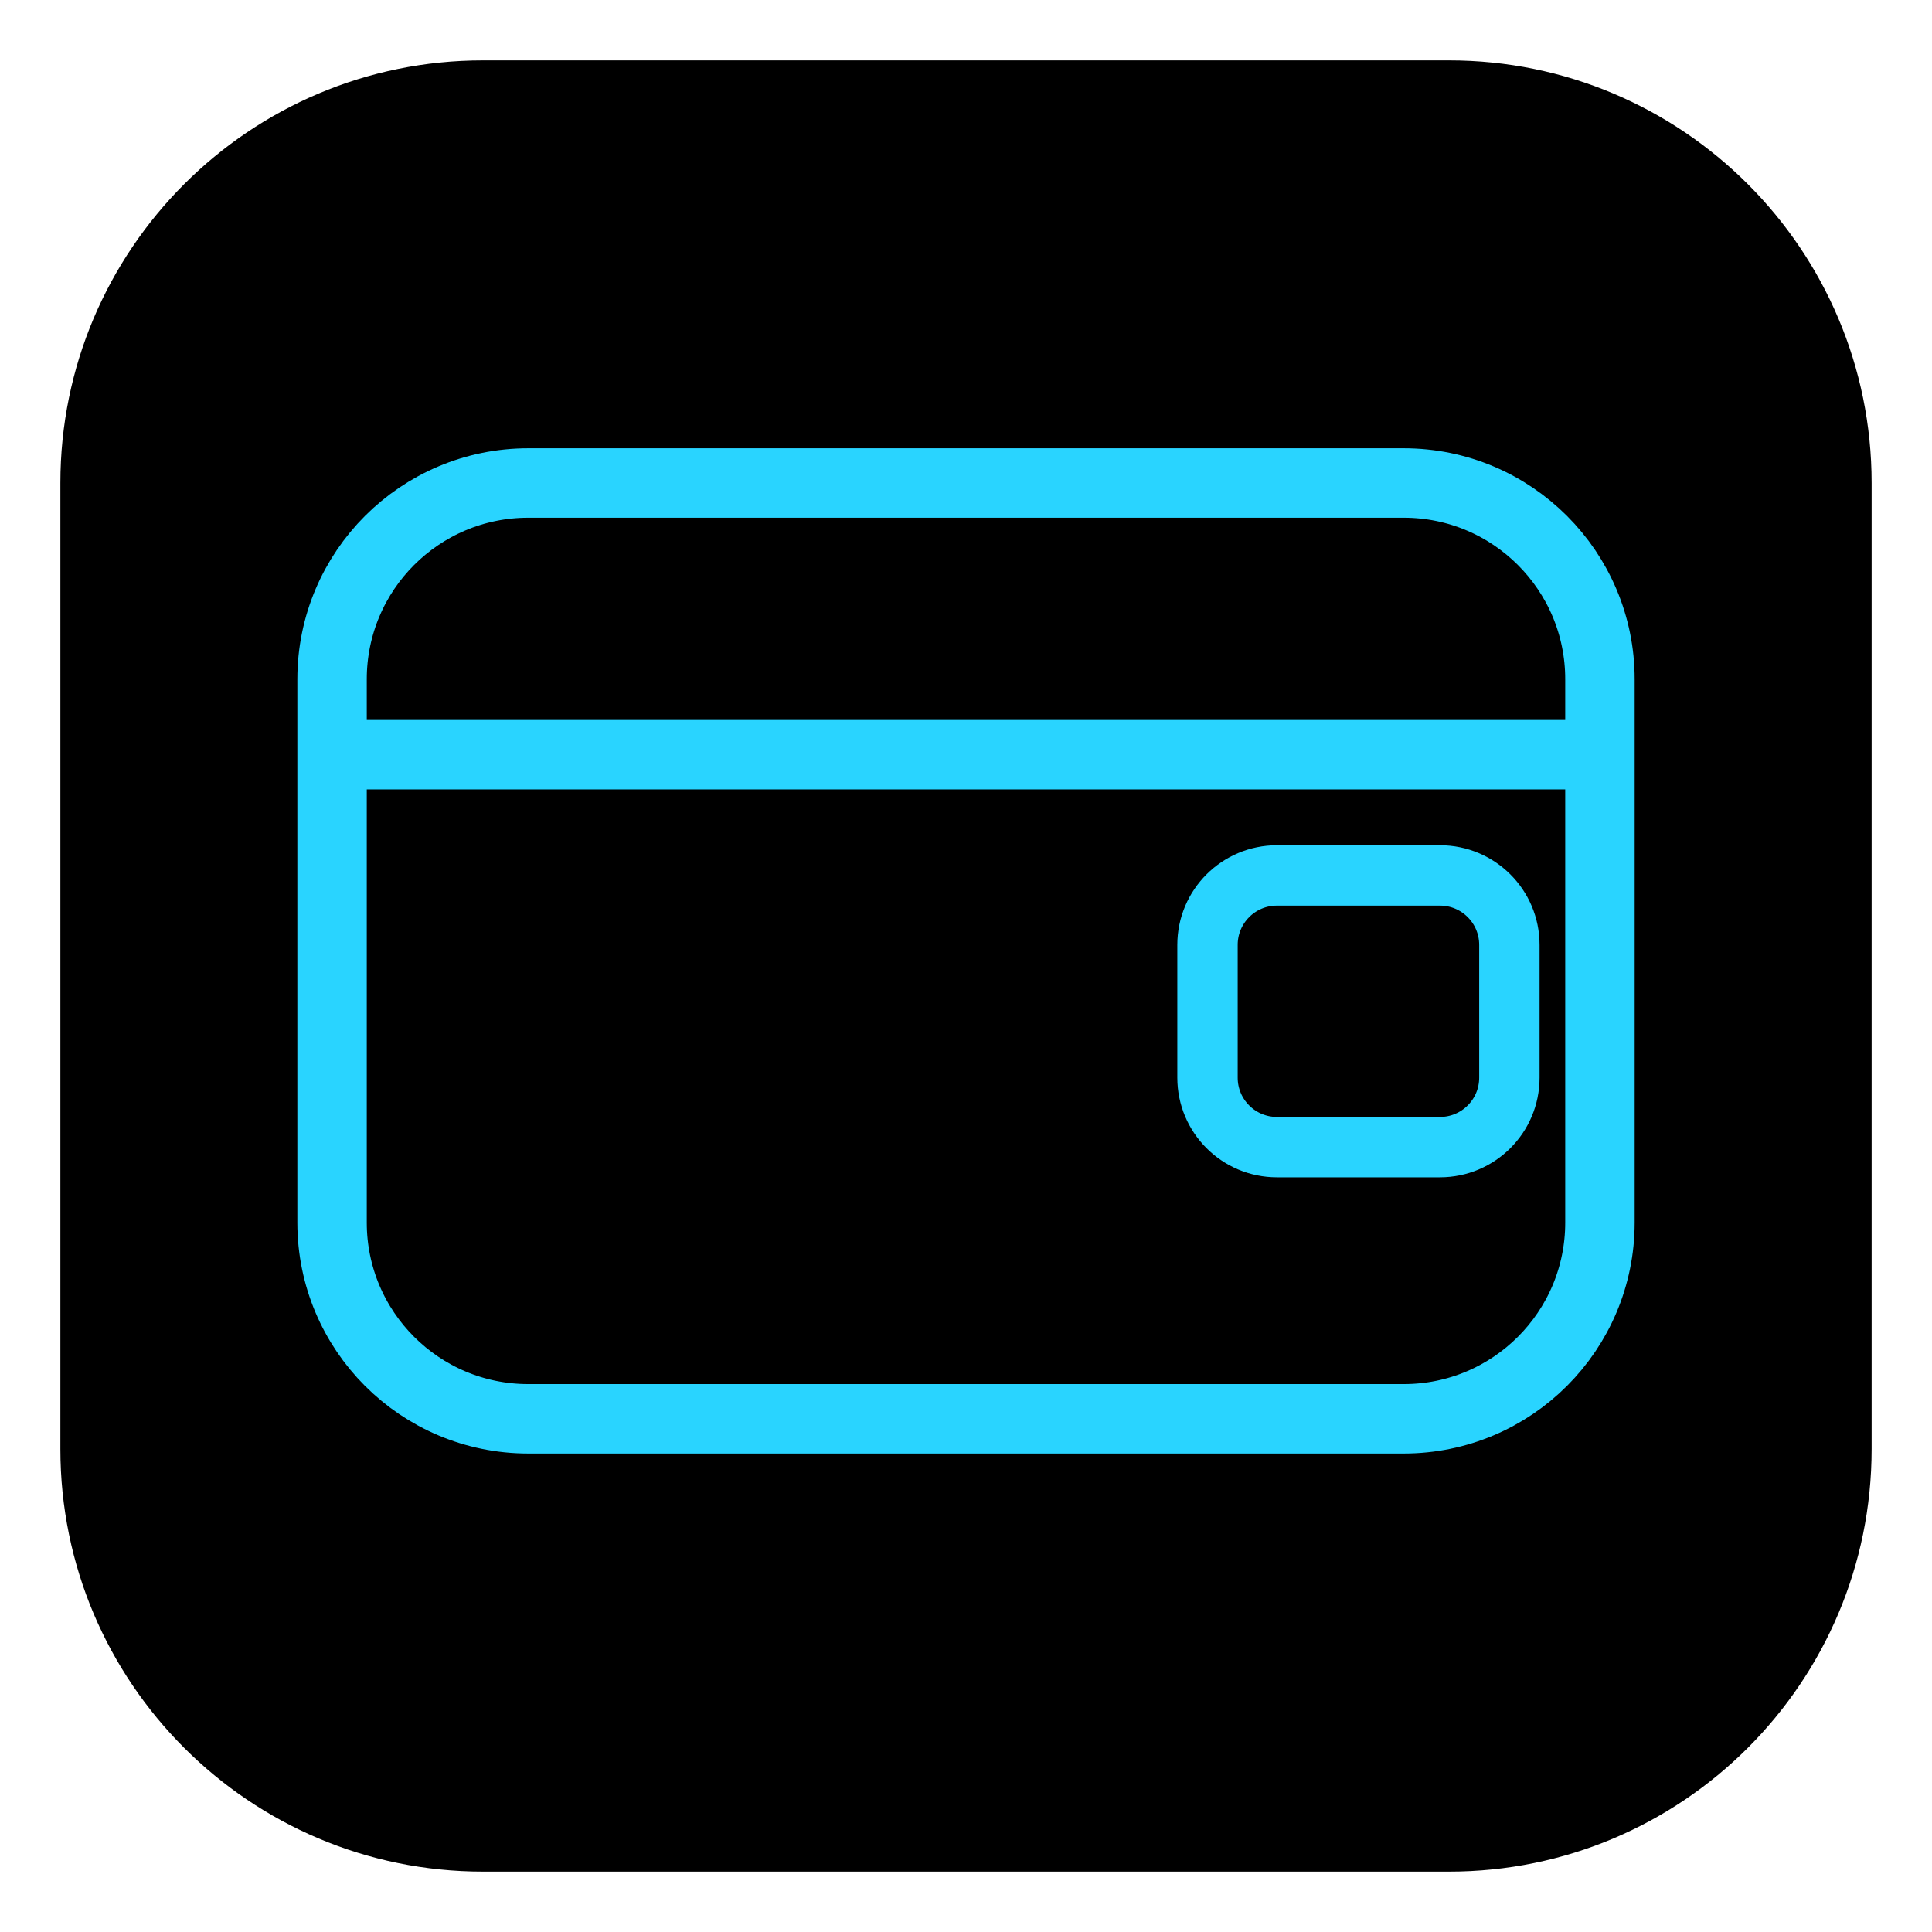
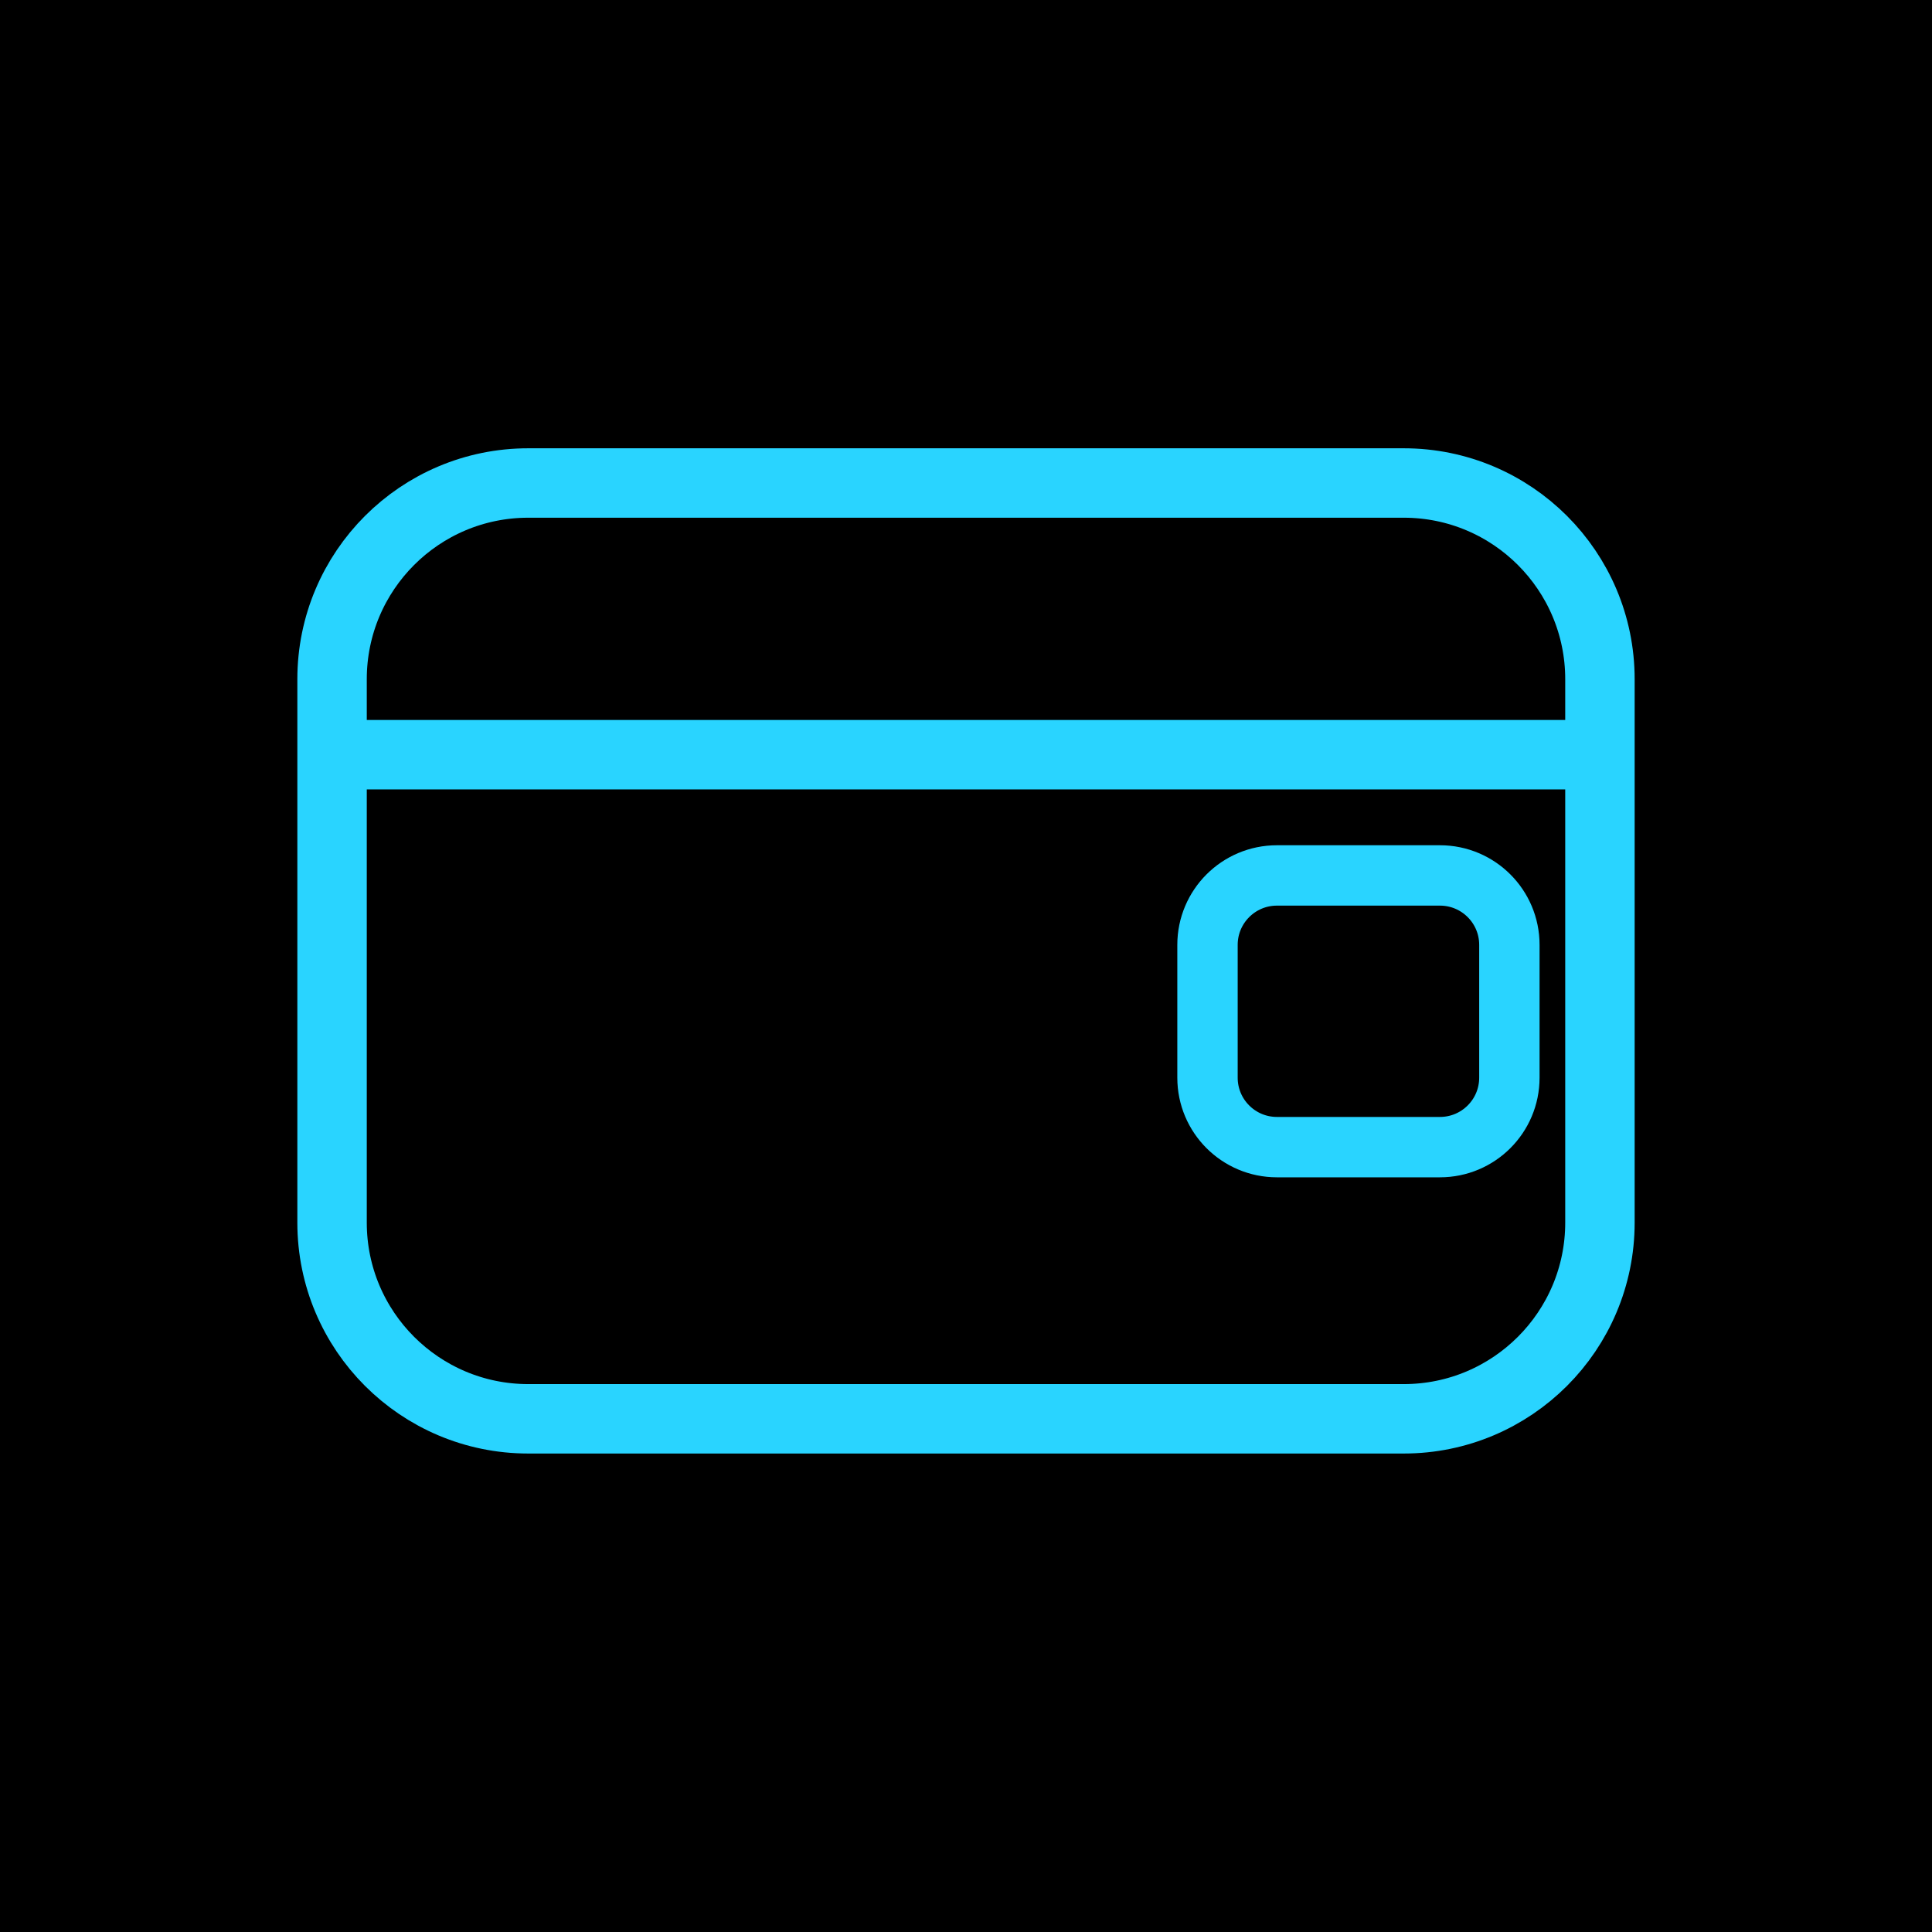
<svg xmlns="http://www.w3.org/2000/svg" viewBox="0 0 64 64" fill="none">
-   <rect x="2" y="2" width="60" height="60" rx="14" fill="#000000" />
+   <rect x="0" y="0" width="64" height="64" fill="#000000" />
  <rect x="11" y="16" width="42" height="31" rx="6.5" stroke="#29d4ff" stroke-width="2.3" />
  <path d="M11 25h42" stroke="#29d4ff" stroke-width="2.3" />
  <rect x="40" y="29" width="10" height="9" rx="2.3" stroke="#29d4ff" stroke-width="2" />
</svg>
